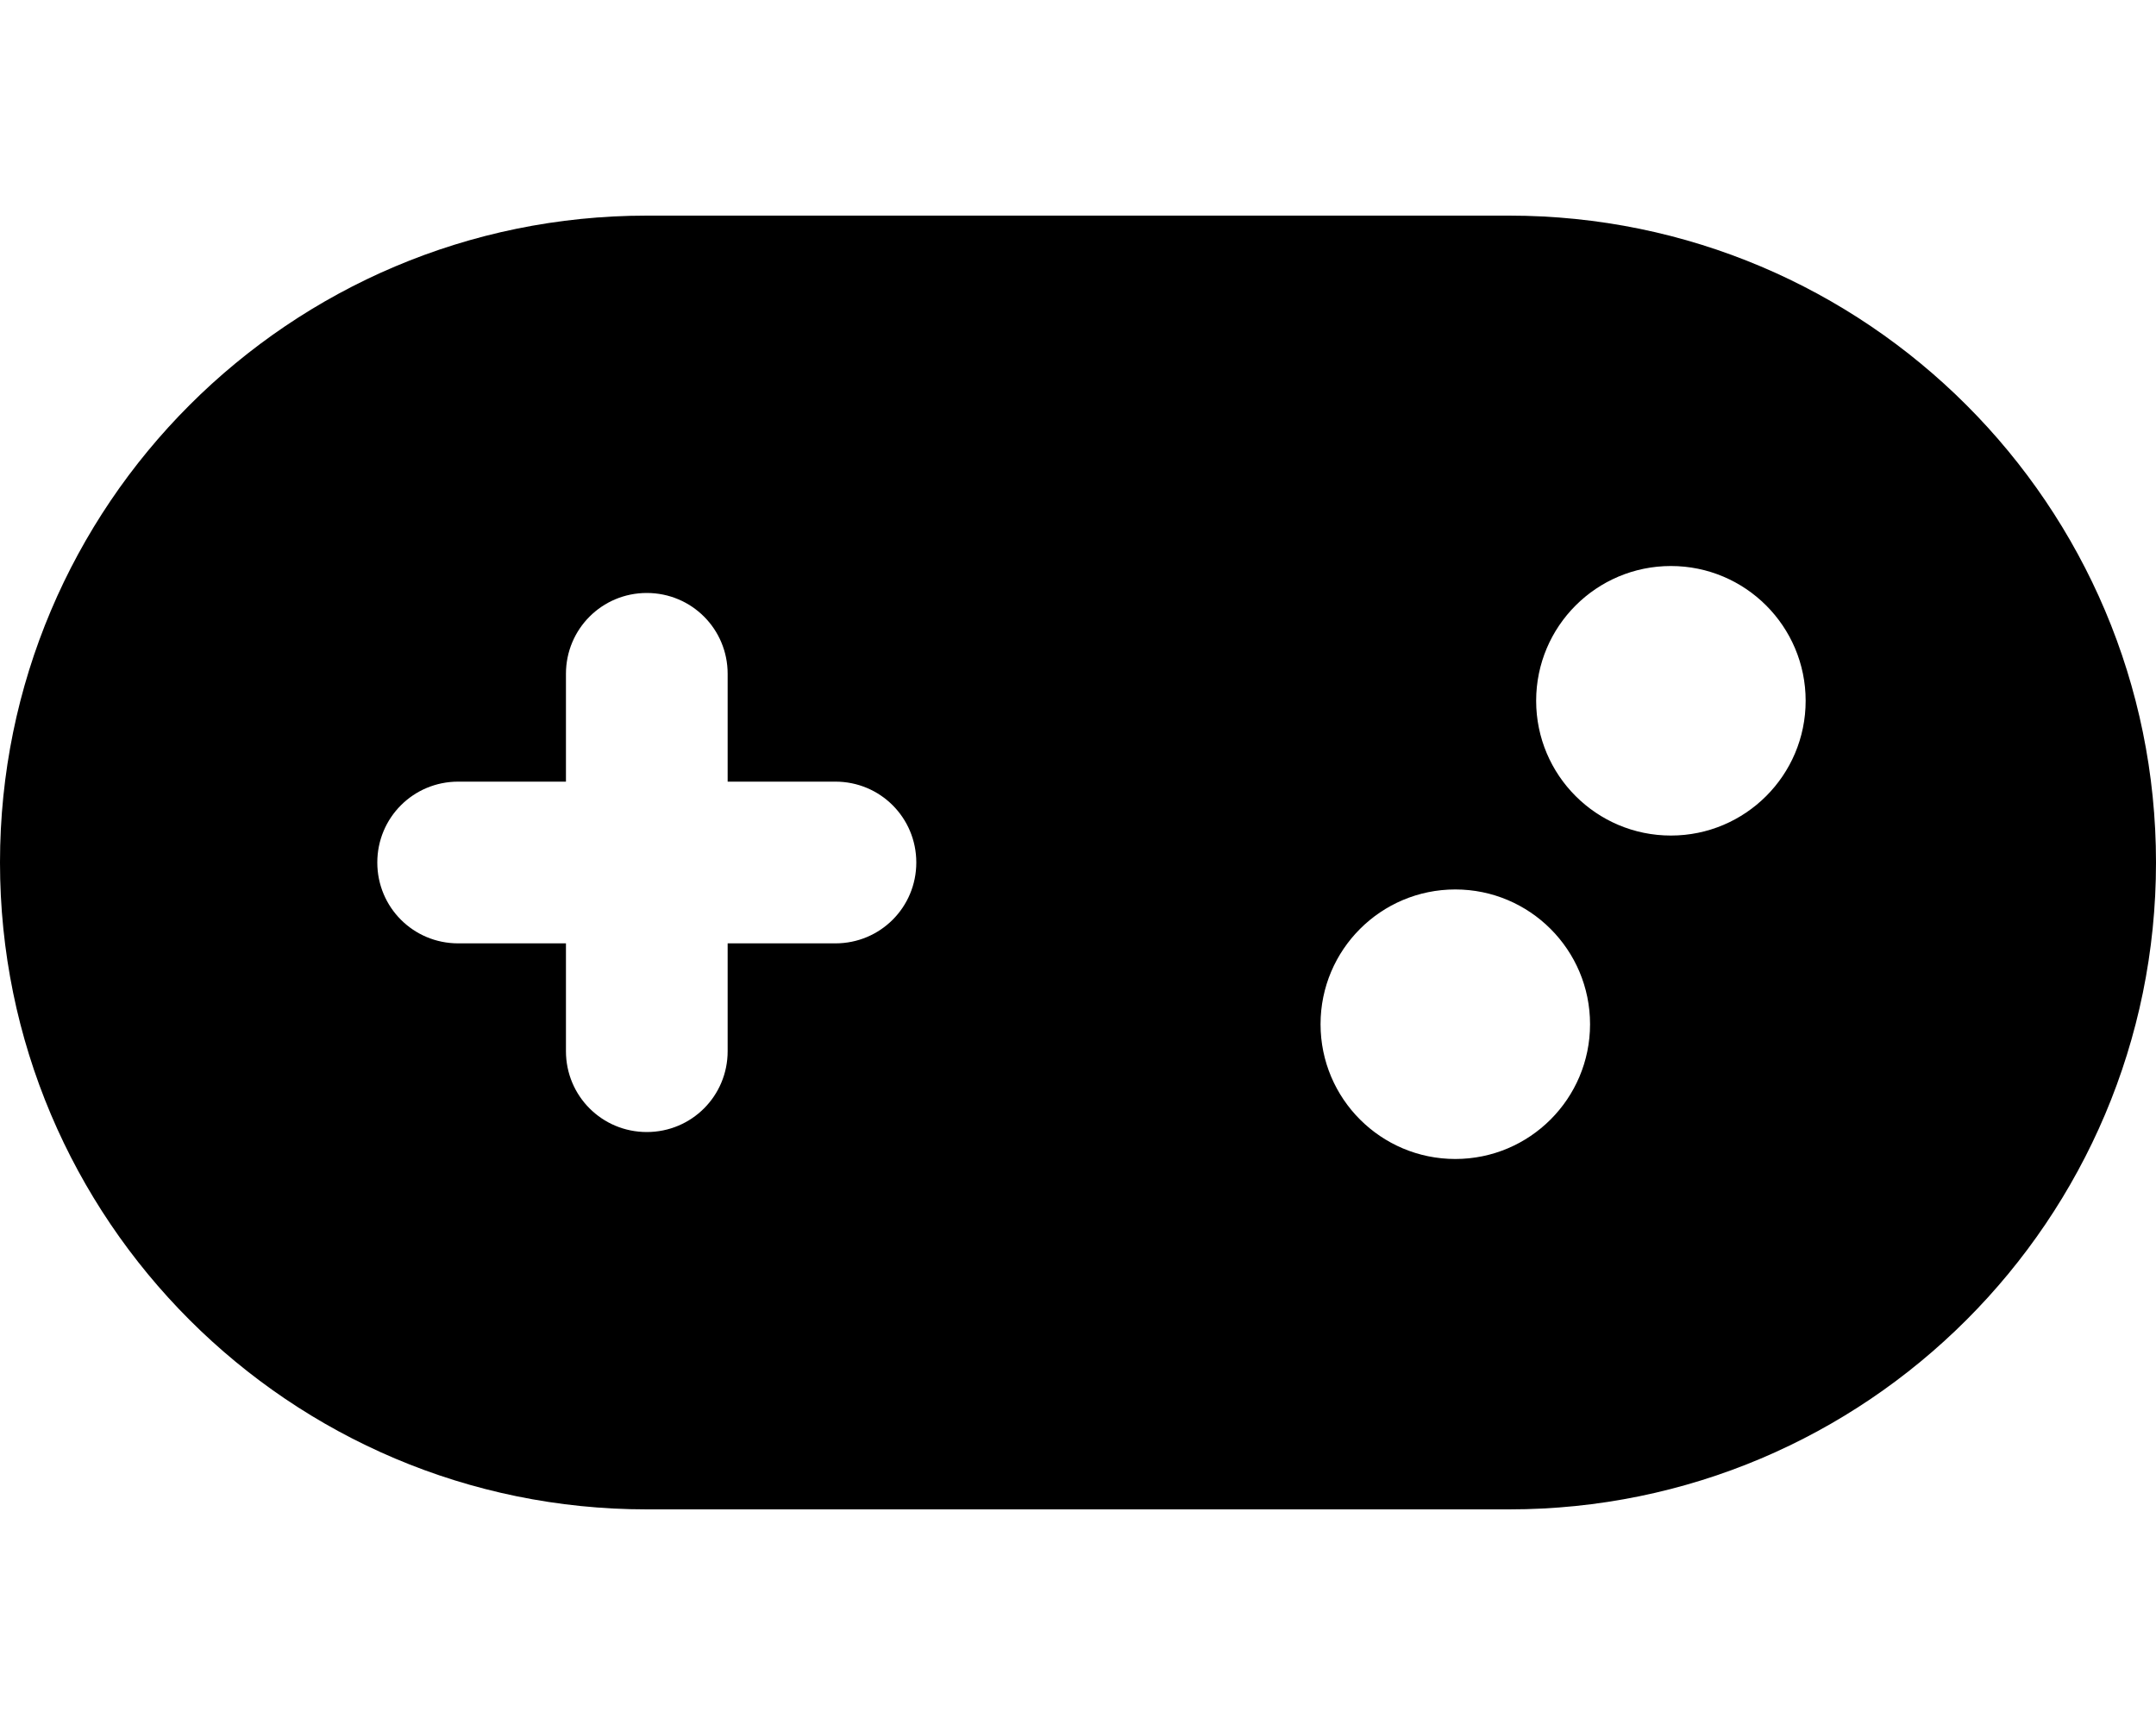
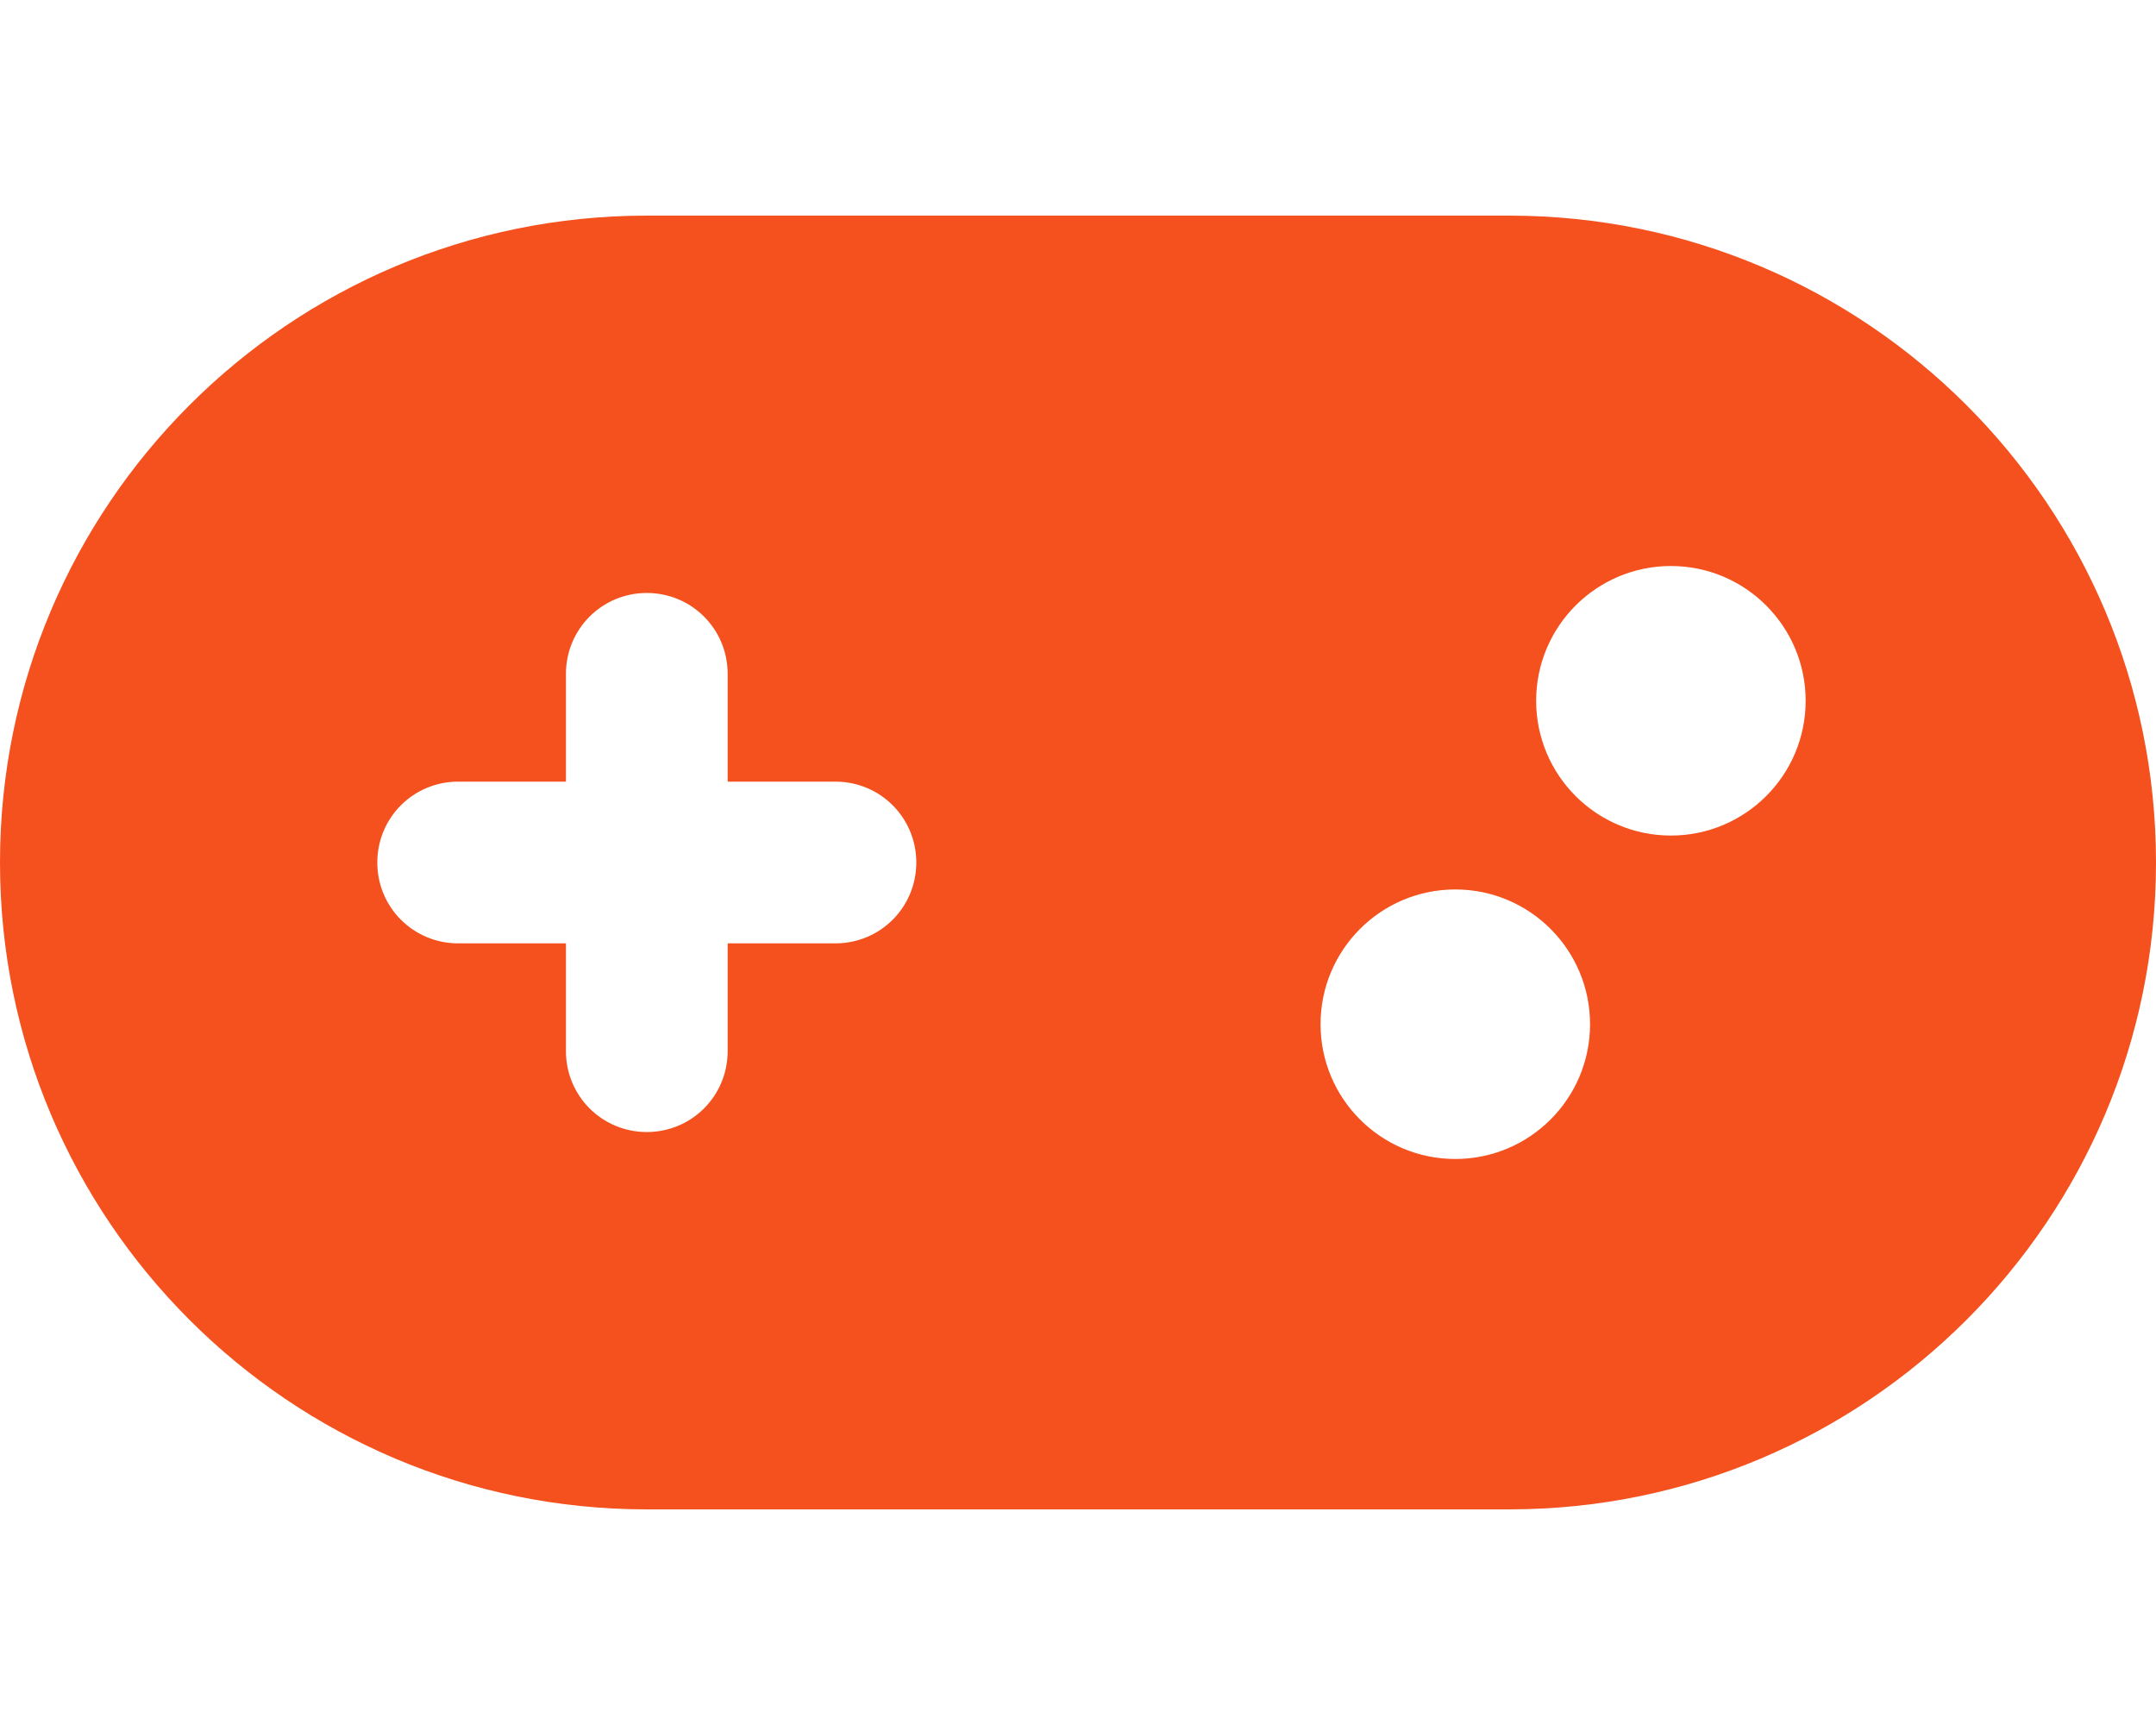
- <svg xmlns="http://www.w3.org/2000/svg" viewBox="0 0 640 512">
+ <svg xmlns="http://www.w3.org/2000/svg" viewBox="0 0 640 512" fill="#F4511E">
  <path d="M192 64C86 64 0 150 0 256S86 448 192 448l256 0c106 0 192-86 192-192s-86-192-192-192L192 64zM496 168a40 40 0 1 1 0 80 40 40 0 1 1 0-80zM392 304a40 40 0 1 1 80 0 40 40 0 1 1 -80 0zM168 200c0-13.3 10.7-24 24-24s24 10.7 24 24l0 32 32 0c13.3 0 24 10.7 24 24s-10.7 24-24 24l-32 0 0 32c0 13.3-10.7 24-24 24s-24-10.7-24-24l0-32-32 0c-13.3 0-24-10.7-24-24s10.7-24 24-24l32 0 0-32z" />
</svg>
